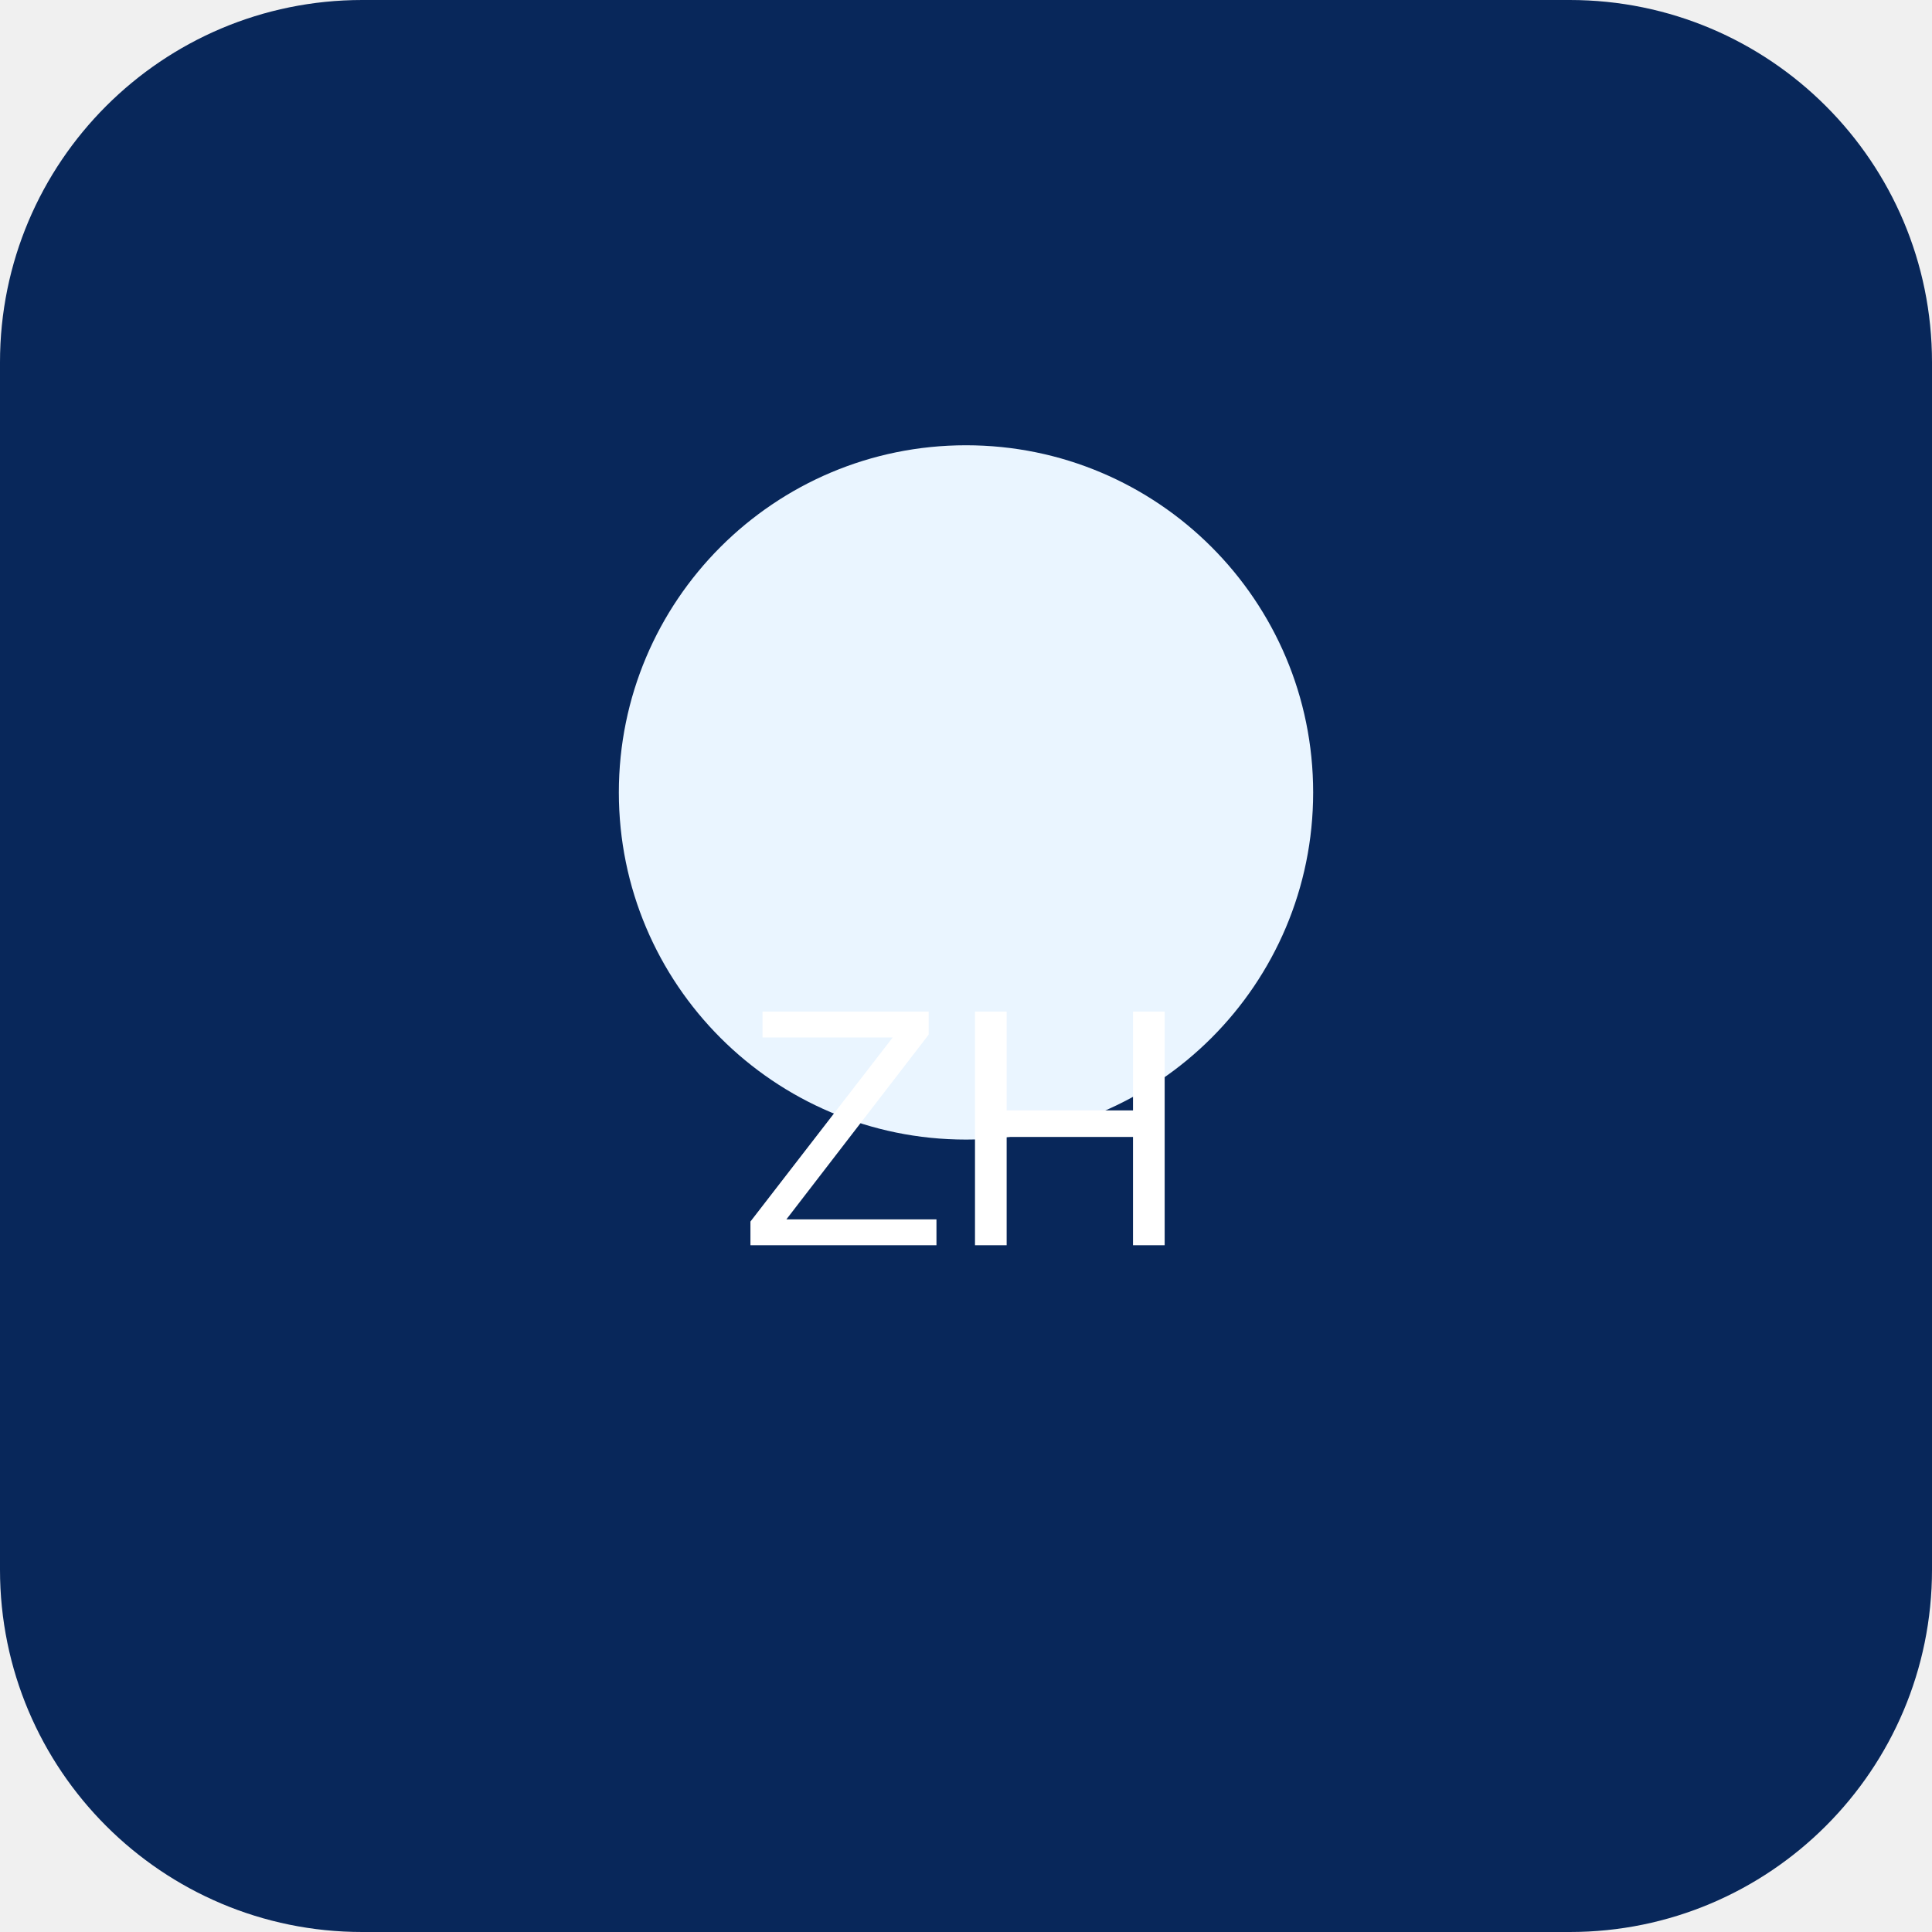
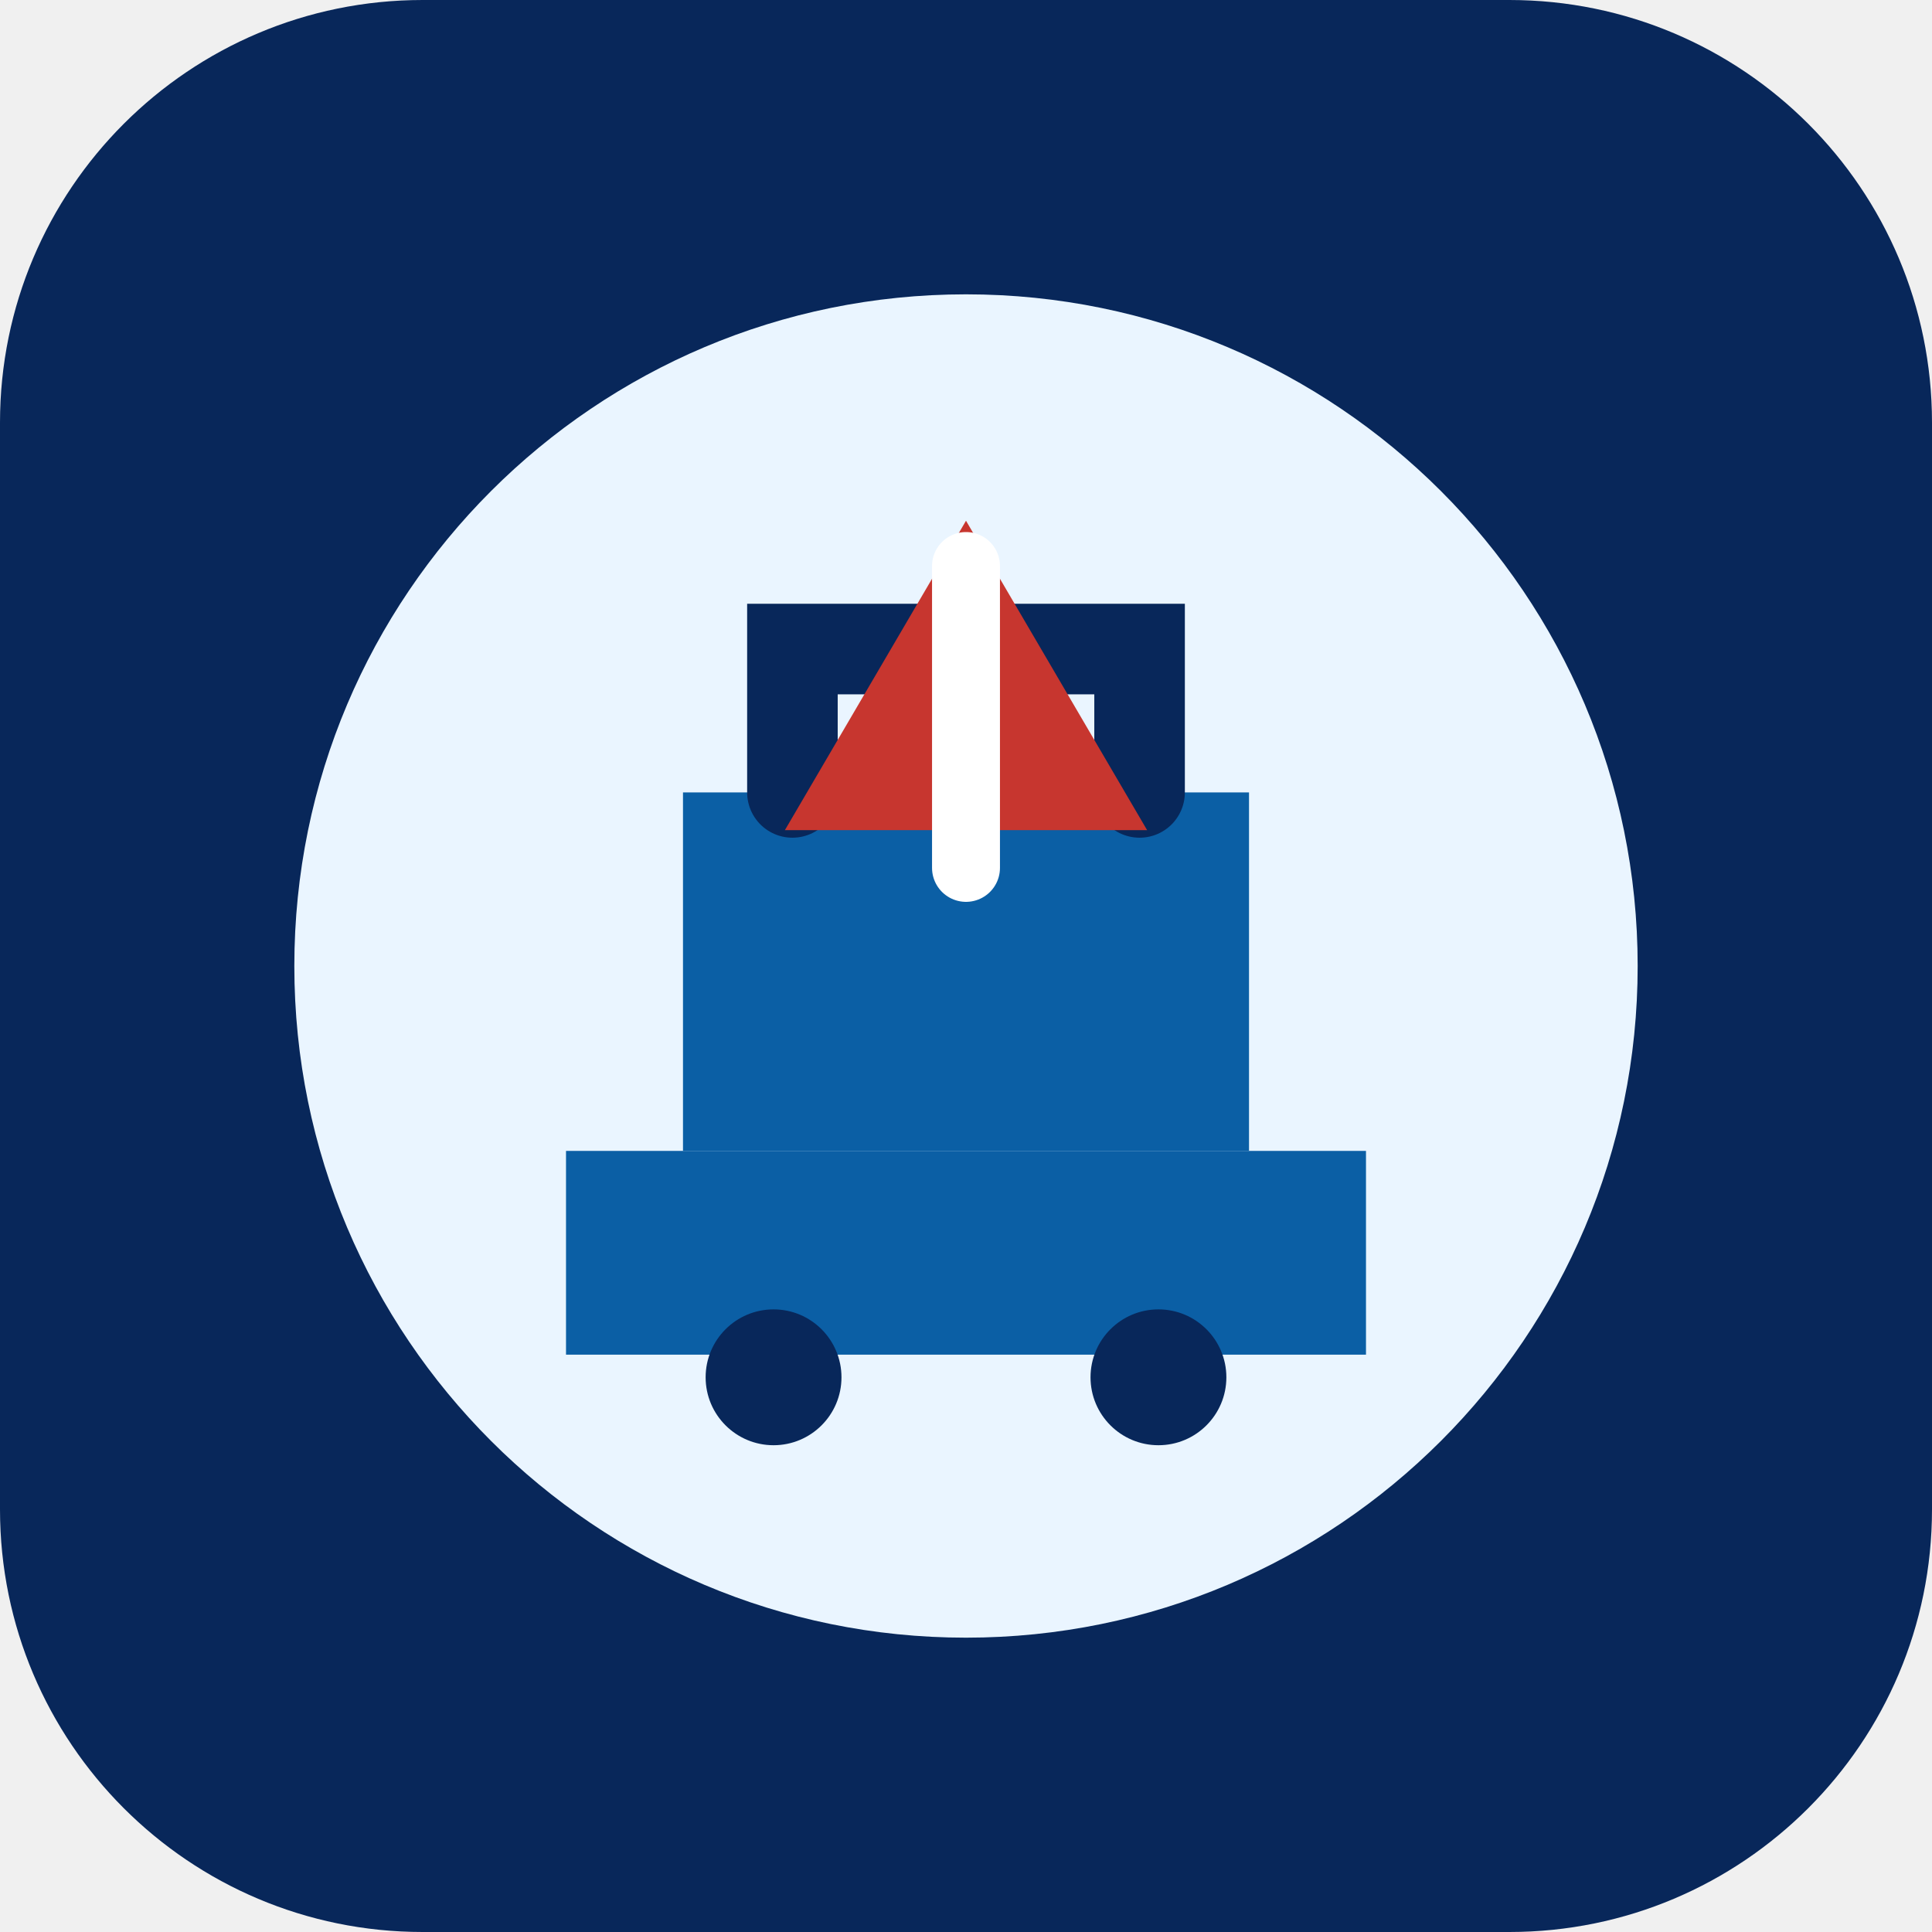
<svg xmlns="http://www.w3.org/2000/svg" viewBox="0 0 512 512">
-   <rect width="512" height="512" rx="96" fill="#08275a" />
-   <circle cx="256" cy="210" r="92" fill="#eaf5ff" />
-   <text x="256" y="330" text-anchor="middle" font-size="90" font-family="Arial" fill="#ffffff">ZH</text>
+   <rect width="512" height="512" rx="112" fill="#08275a" />
+   <circle cx="256" cy="256" r="178" fill="#eaf5ff" />
+   <path d="M150 305h212v54H150z" fill="#0b5fa5" />
+   <path d="M181 305V210h150v95" fill="#0b5fa5" />
+   <path d="M210 210v-38h92v38" fill="none" stroke="#08275a" stroke-width="24" stroke-linecap="round" />
+   <circle cx="205" cy="365" r="18" fill="#08275a" />
+   <circle cx="307" cy="365" r="18" fill="#08275a" />
+   <path d="M256 138l48 82h-96z" fill="#c7362f" />
+   <path d="M256 150v80" stroke="#fff" stroke-width="18" stroke-linecap="round" />
</svg>
